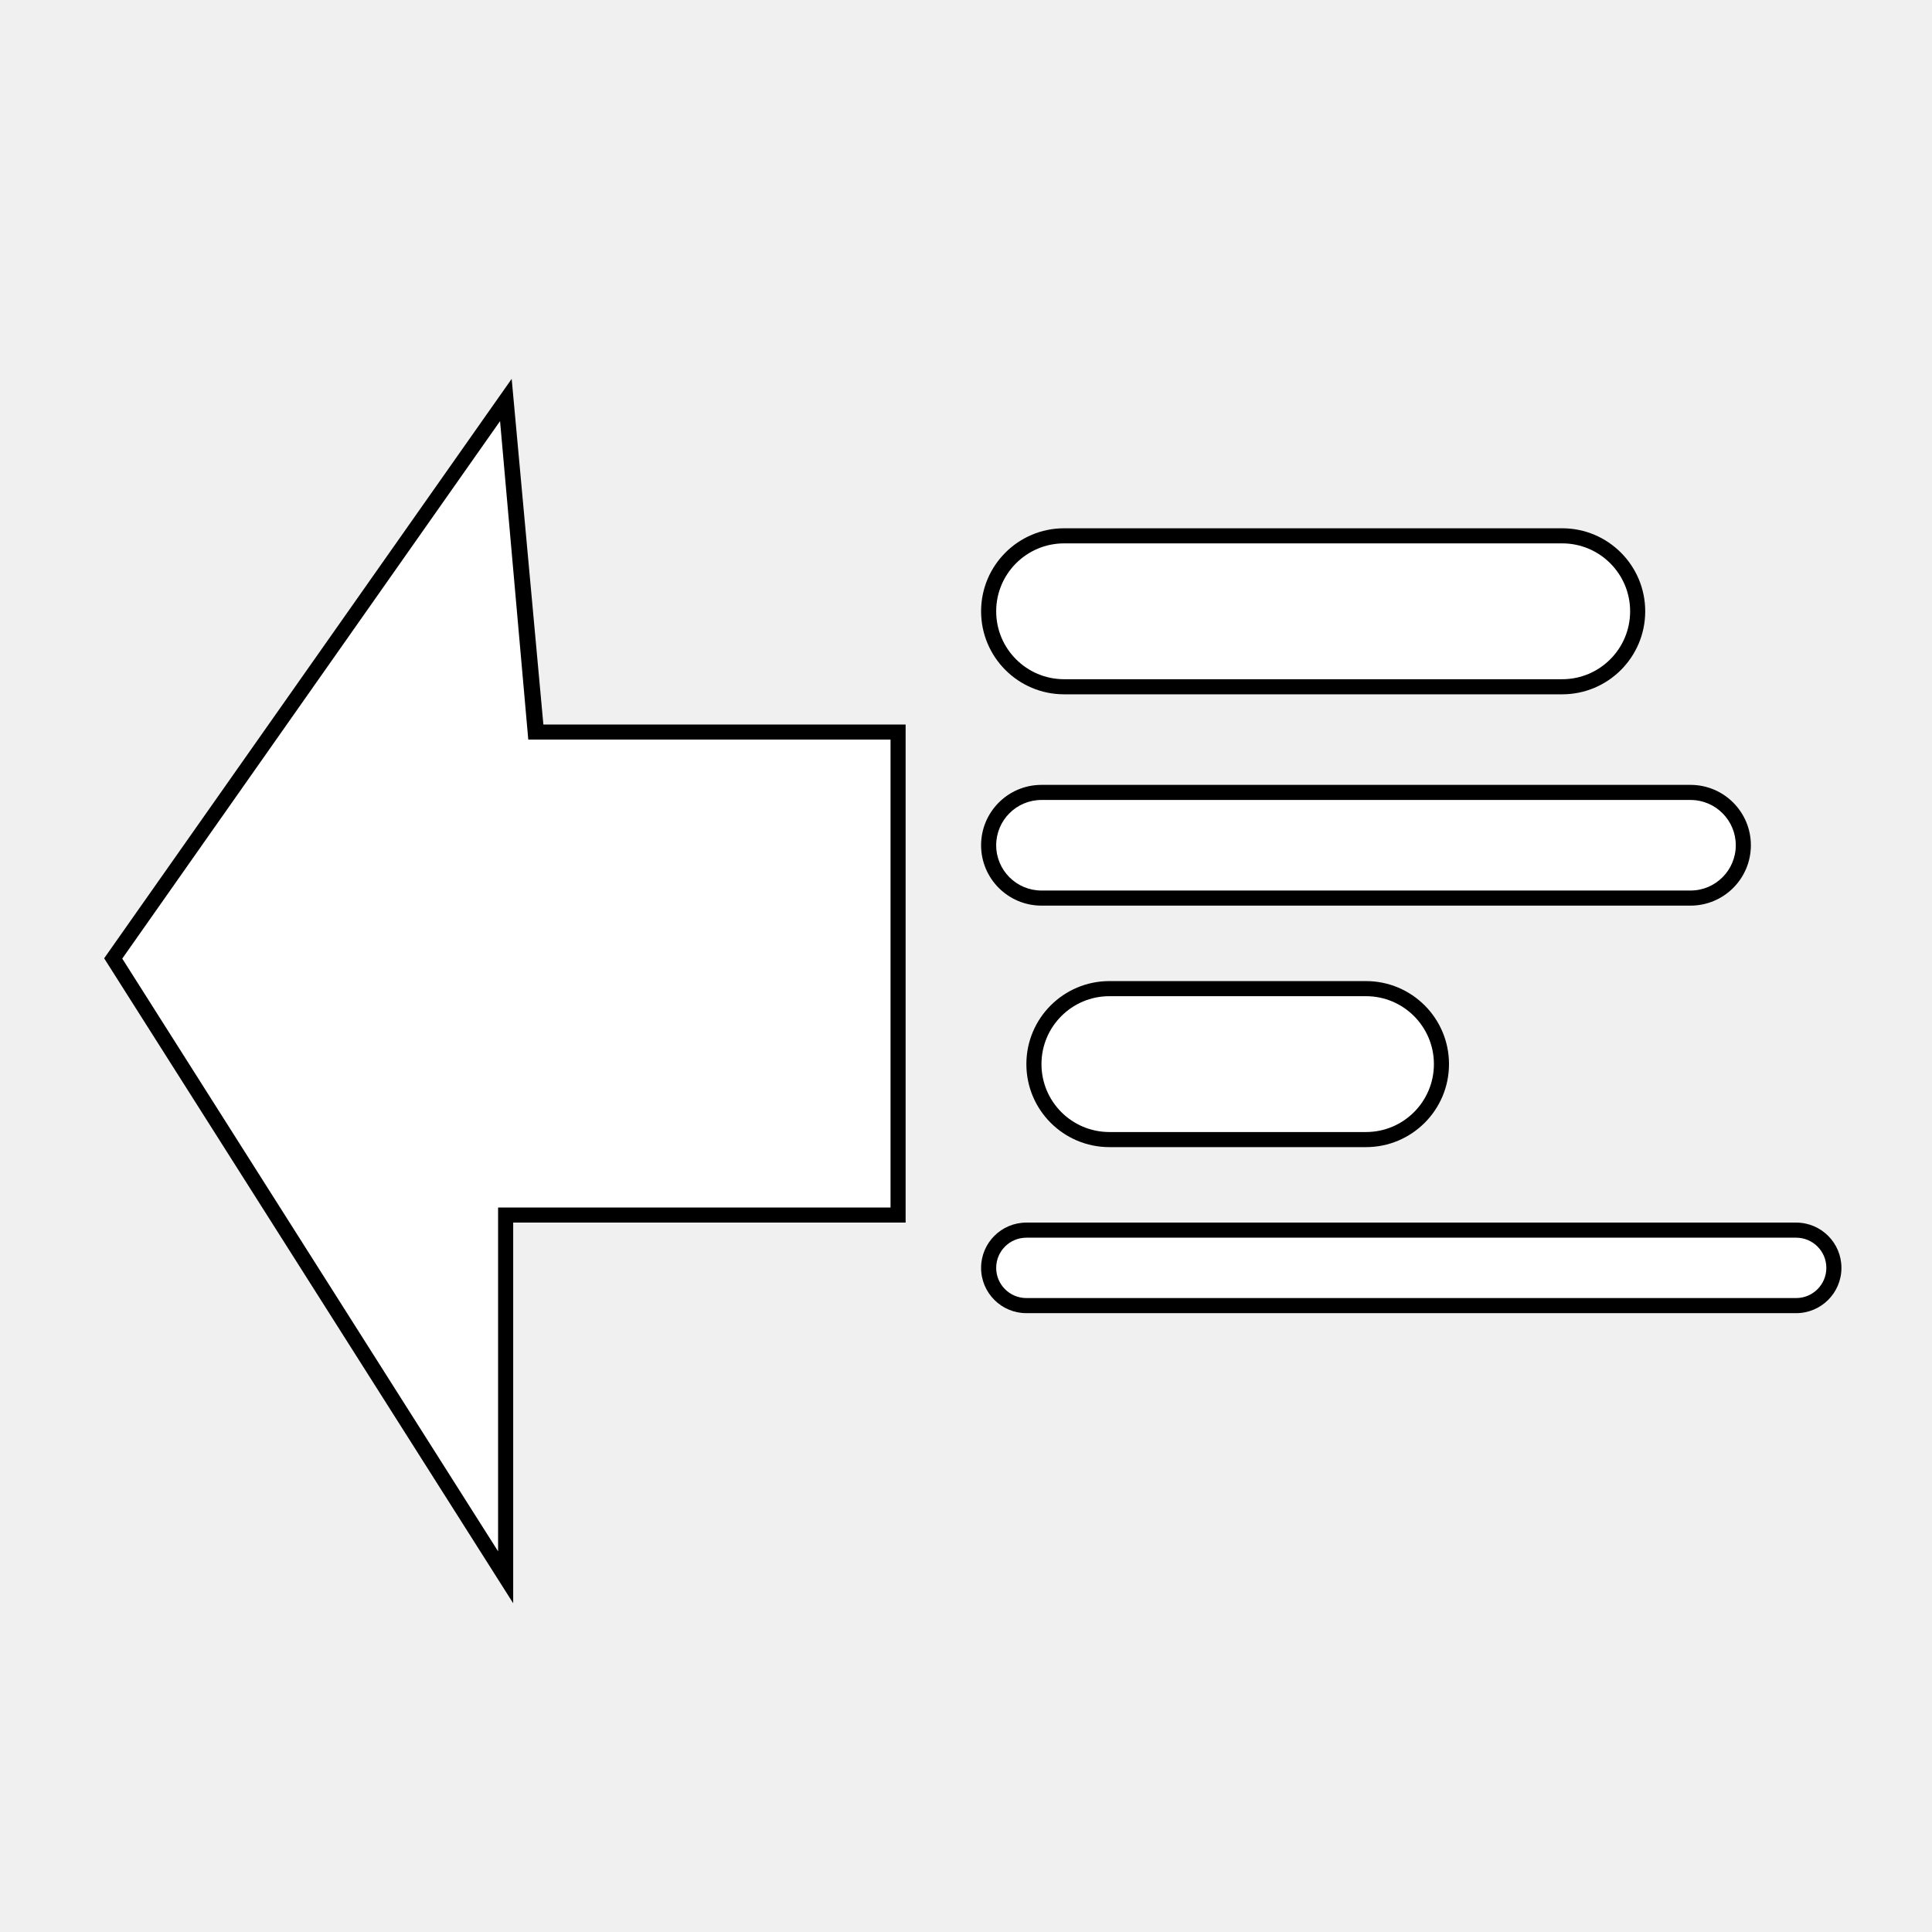
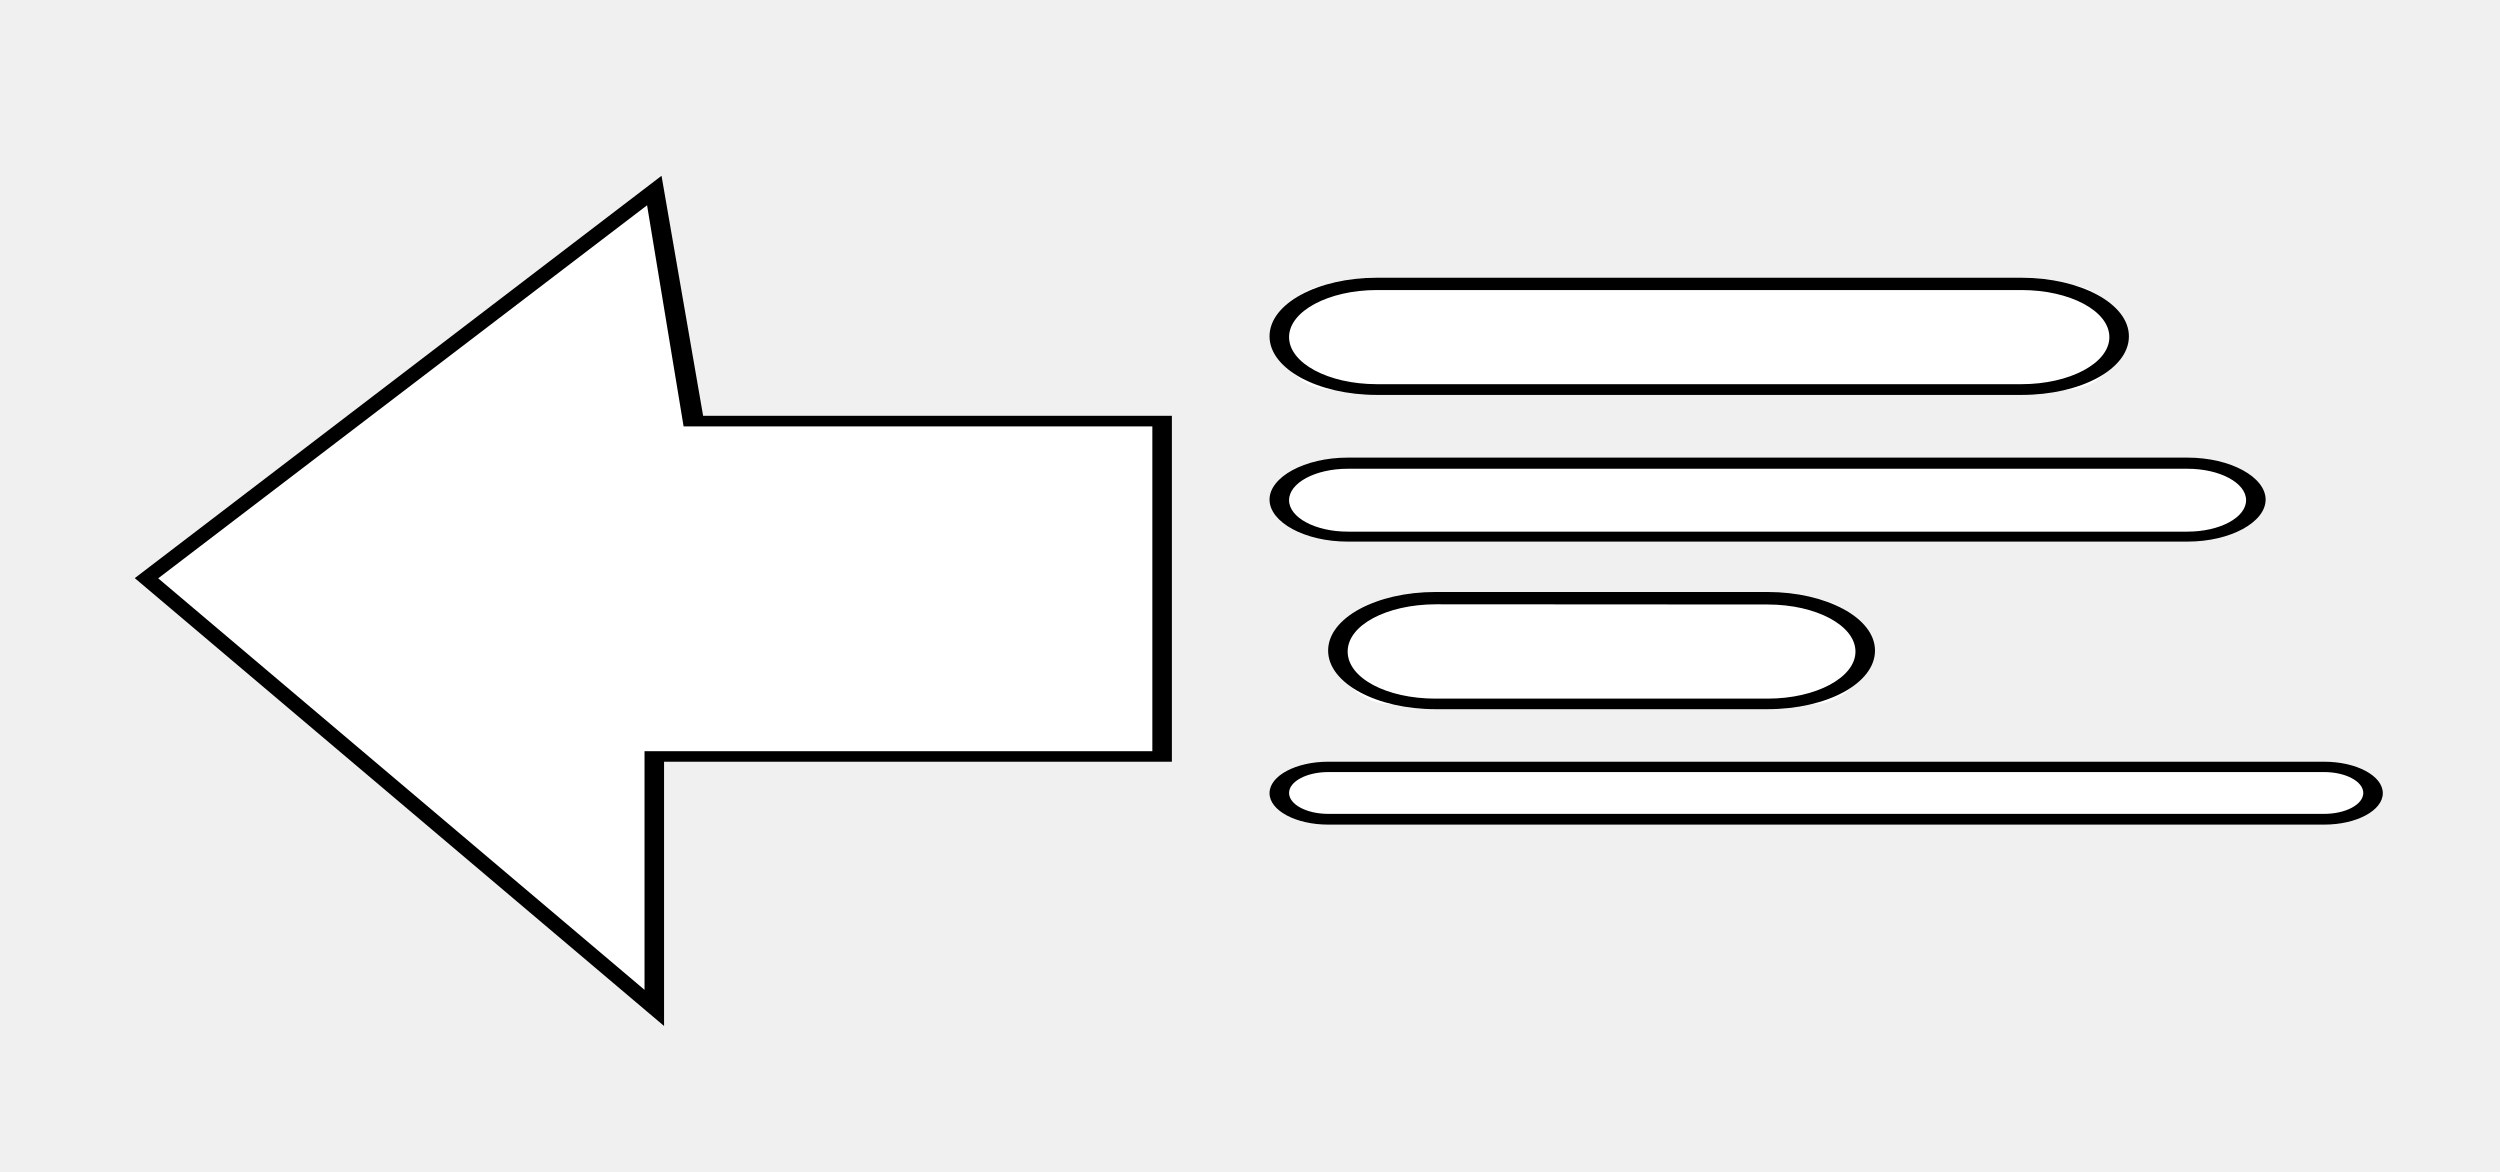
- <svg xmlns="http://www.w3.org/2000/svg" id="Layer_1" data-name="Layer 1" viewBox="0 0 128 128">
+ <svg xmlns="http://www.w3.org/2000/svg" id="Layer_1" data-name="Layer 1" viewBox="0 0 128 60">
  <defs>
    <style>.cls-1{fill:#fff;}</style>
  </defs>
-   <polygon class="cls-1" points="33.5 26.5 7.5 63.5 33.5 104.5 33.5 80.5 59.5 80.5 59.5 48.5 35.5 48.5 33.5 26.5" />
-   <path d="M34,106.22,6.9,63.49l27-38.39L36,48H60V81H34ZM8.1,63.51,33,102.78V80H59V49H35L33.13,27.9Z" />
-   <rect class="cls-1" x="65.5" y="35.5" width="43" height="10" rx="5" ry="5" />
-   <path d="M103.5,46h-33a5.5,5.5,0,0,1,0-11h33a5.5,5.5,0,0,1,0,11Zm-33-10a4.5,4.5,0,0,0,0,9h33a4.5,4.5,0,0,0,0-9Z" />
-   <rect class="cls-1" x="65.5" y="52.5" width="50" height="7" rx="3.5" ry="3.5" />
-   <path d="M112,60H69a4,4,0,0,1,0-8h43a4,4,0,0,1,0,8ZM69,53a3,3,0,0,0,0,6h43a3,3,0,0,0,0-6Z" />
-   <rect class="cls-1" x="68.5" y="65.5" width="27" height="10" rx="5" ry="5" />
-   <path d="M90.5,76h-17a5.5,5.5,0,0,1,0-11h17a5.5,5.5,0,0,1,0,11Zm-17-10a4.5,4.5,0,0,0,0,9h17a4.5,4.5,0,0,0,0-9Z" />
-   <rect class="cls-1" x="65.5" y="81.5" width="56" height="5" rx="2.5" ry="2.5" />
-   <path d="M119,87H68a3,3,0,0,1,0-6h51a3,3,0,0,1,0,6ZM68,82a2,2,0,0,0,0,4h51a2,2,0,0,0,0-4Z" />
+   <polygon class="cls-1" points="33.5 9.75 7.5 29.61 33.5 51.61 33.5 38.73 59.5 38.73 59.5 21.56 35.5 21.56 33.5 9.75" />
+   <path d="M34,52.53,6.9,29.6,33.87,9,36,21.29H60V39H34ZM8.1,29.61,33,50.68V38.46H59V21.83H35L33.13,10.51Z" />
+   <rect class="cls-1" x="65.5" y="14.58" width="43" height="5.37" rx="2.68" ry="2.68" />
+   <path d="M103.5,20.22h-33c-3,0-5.5-1.32-5.5-3s2.47-3,5.5-3h33c3,0,5.5,1.32,5.5,3S106.53,20.22,103.5,20.22Zm-33-5.37c-2.48,0-4.5,1.08-4.5,2.41s2,2.41,4.5,2.41h33c2.48,0,4.5-1.08,4.5-2.41s-2-2.41-4.5-2.41Z" />
+   <rect class="cls-1" x="65.5" y="23.7" width="50" height="3.76" rx="1.88" ry="1.88" />
+   <path d="M112,27.73H69c-2.21,0-4-1-4-2.15s1.79-2.15,4-2.15h43c2.21,0,4,1,4,2.15S114.21,27.73,112,27.73ZM69,24c-1.65,0-3,.72-3,1.61s1.35,1.61,3,1.61h43c1.65,0,3-.72,3-1.61S113.65,24,112,24Z" />
+   <rect class="cls-1" x="68.5" y="30.68" width="27" height="5.37" rx="2.68" ry="2.68" />
+   <path d="M90.5,36.31h-17c-3,0-5.5-1.32-5.5-3s2.47-3,5.5-3h17c3,0,5.5,1.32,5.5,3S93.53,36.31,90.5,36.31Zm-17-5.37C71,30.95,69,32,69,33.36s2,2.41,4.5,2.41h17c2.48,0,4.5-1.08,4.5-2.41s-2-2.41-4.5-2.41Z" />
+   <rect class="cls-1" x="65.5" y="39.27" width="56" height="2.68" rx="1.34" ry="1.34" />
+   <path d="M119,42.22H68c-1.65,0-3-.72-3-1.61S66.35,39,68,39h51c1.65,0,3,.72,3,1.61S120.65,42.22,119,42.22ZM68,39.53c-1.1,0-2,.48-2,1.07s.9,1.07,2,1.07h51c1.1,0,2-.48,2-1.07s-.9-1.07-2-1.07Z" />
</svg>
